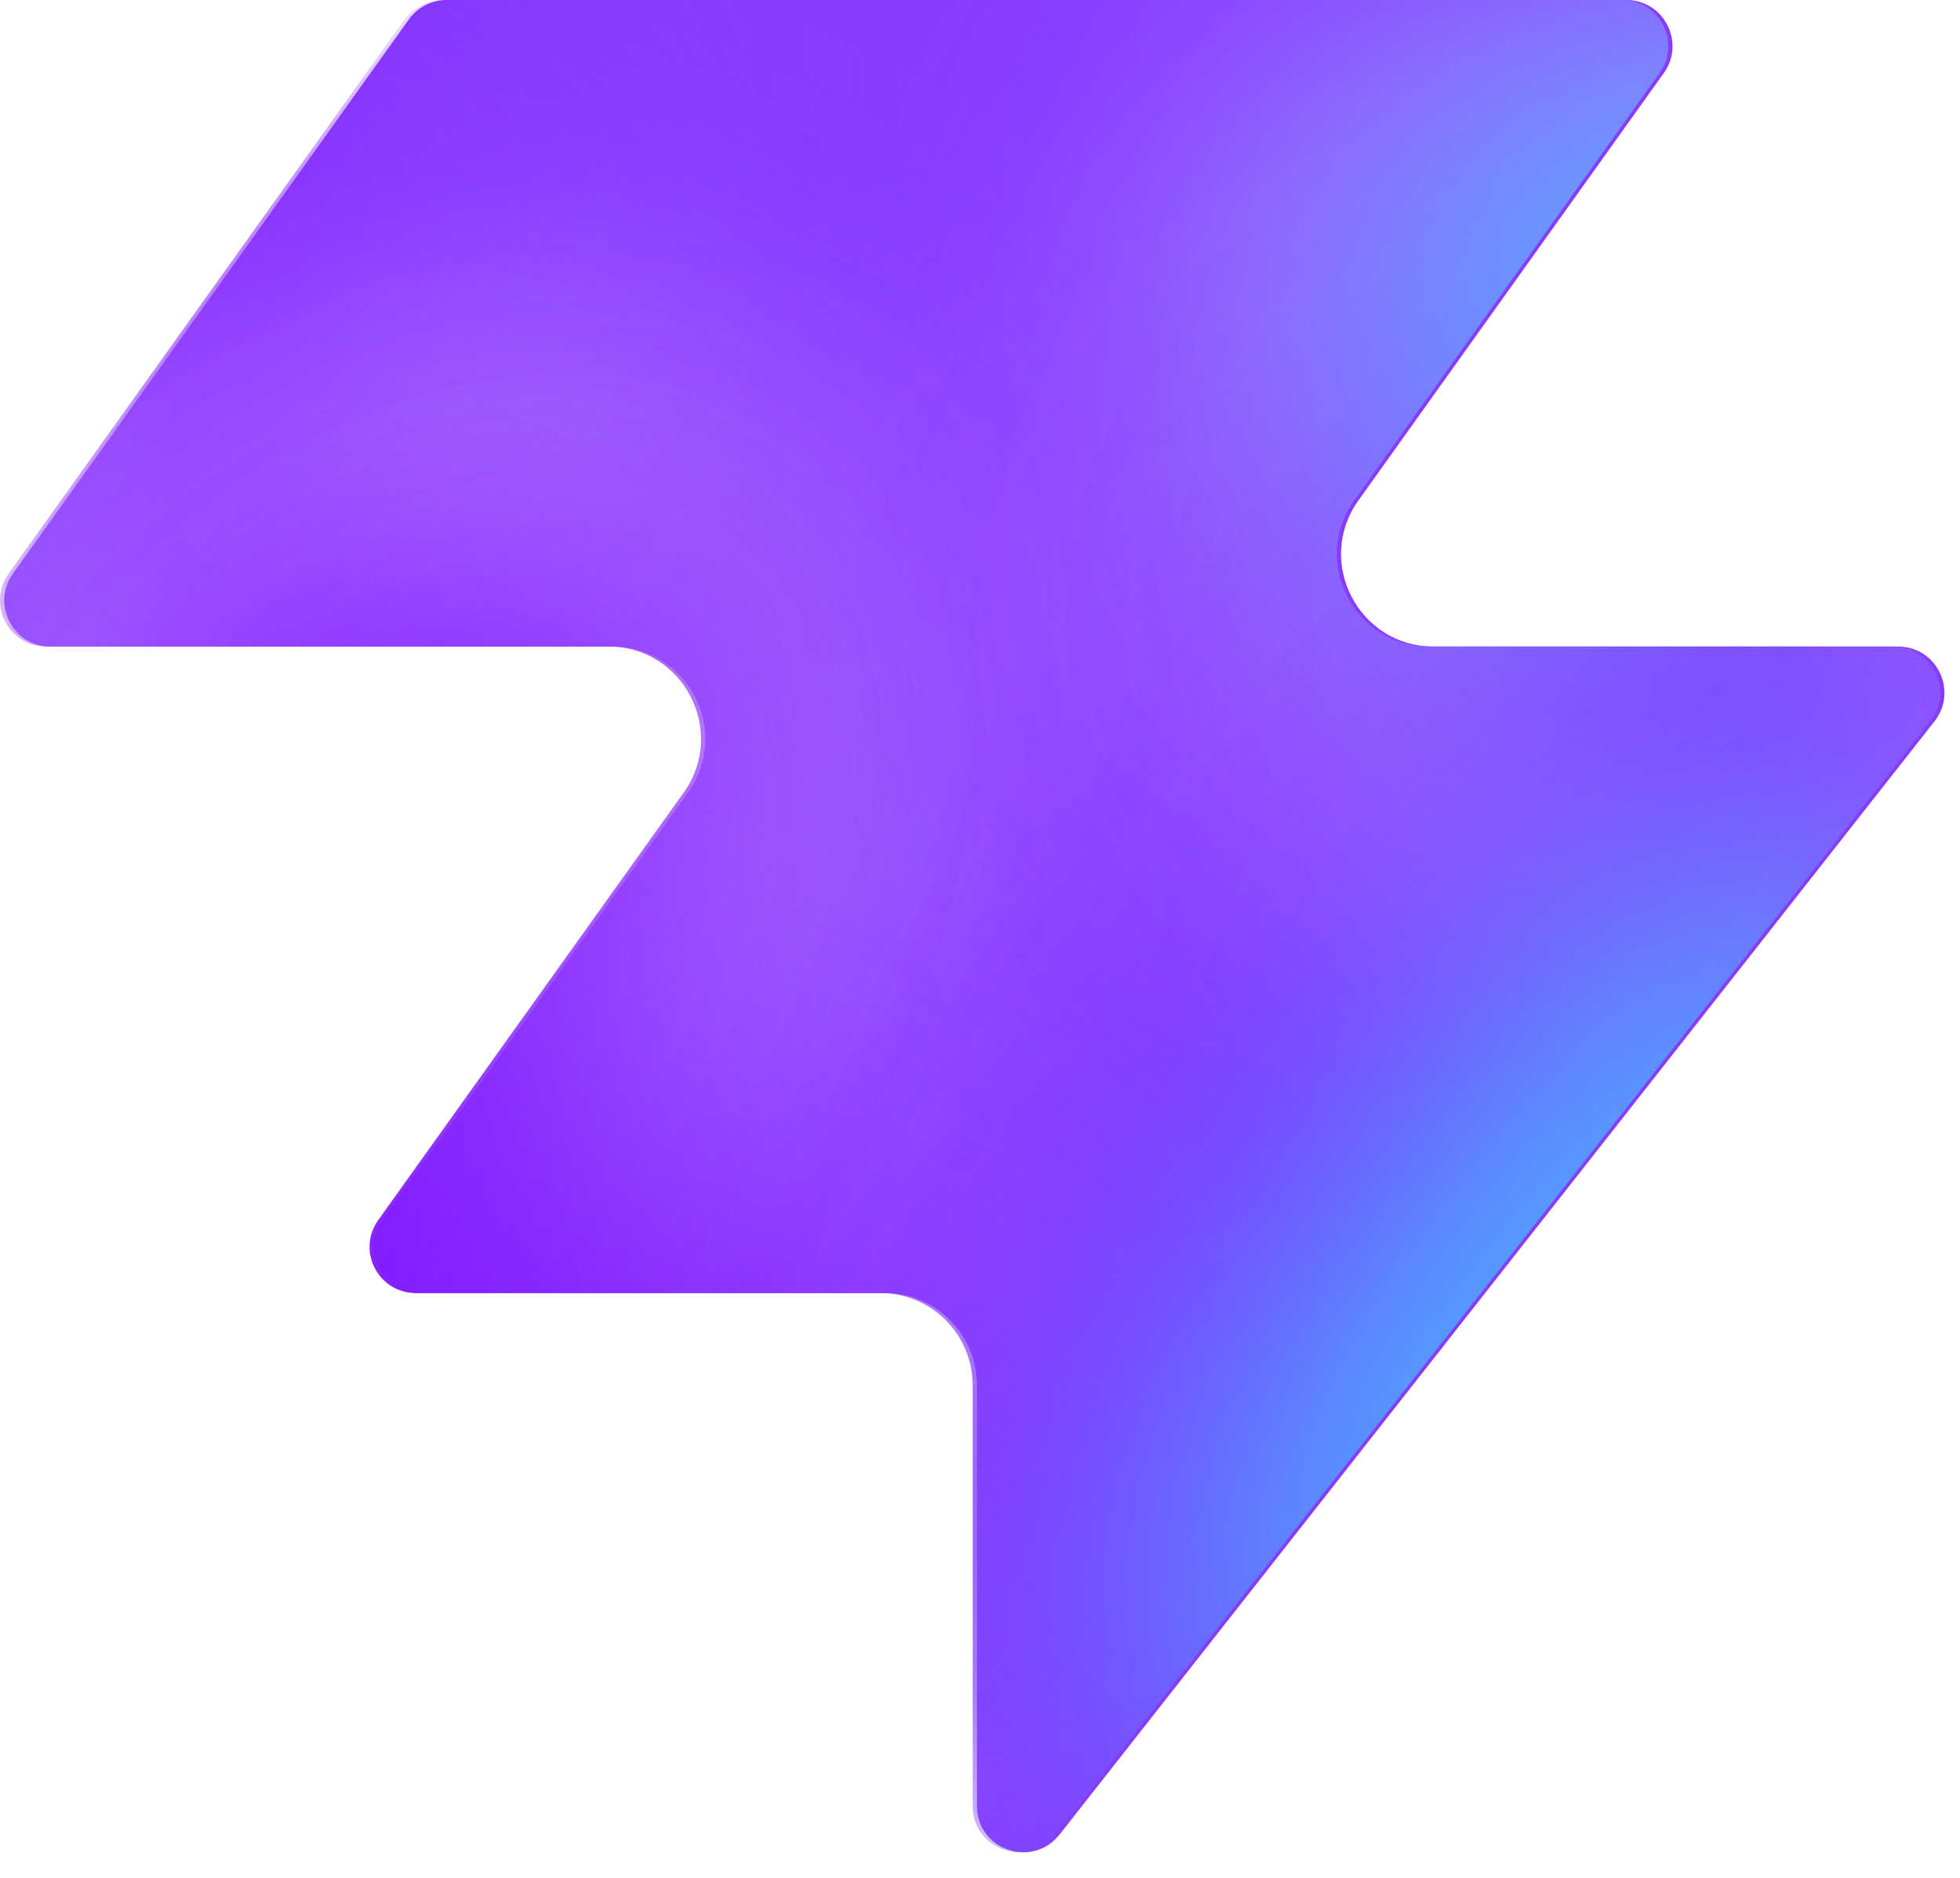
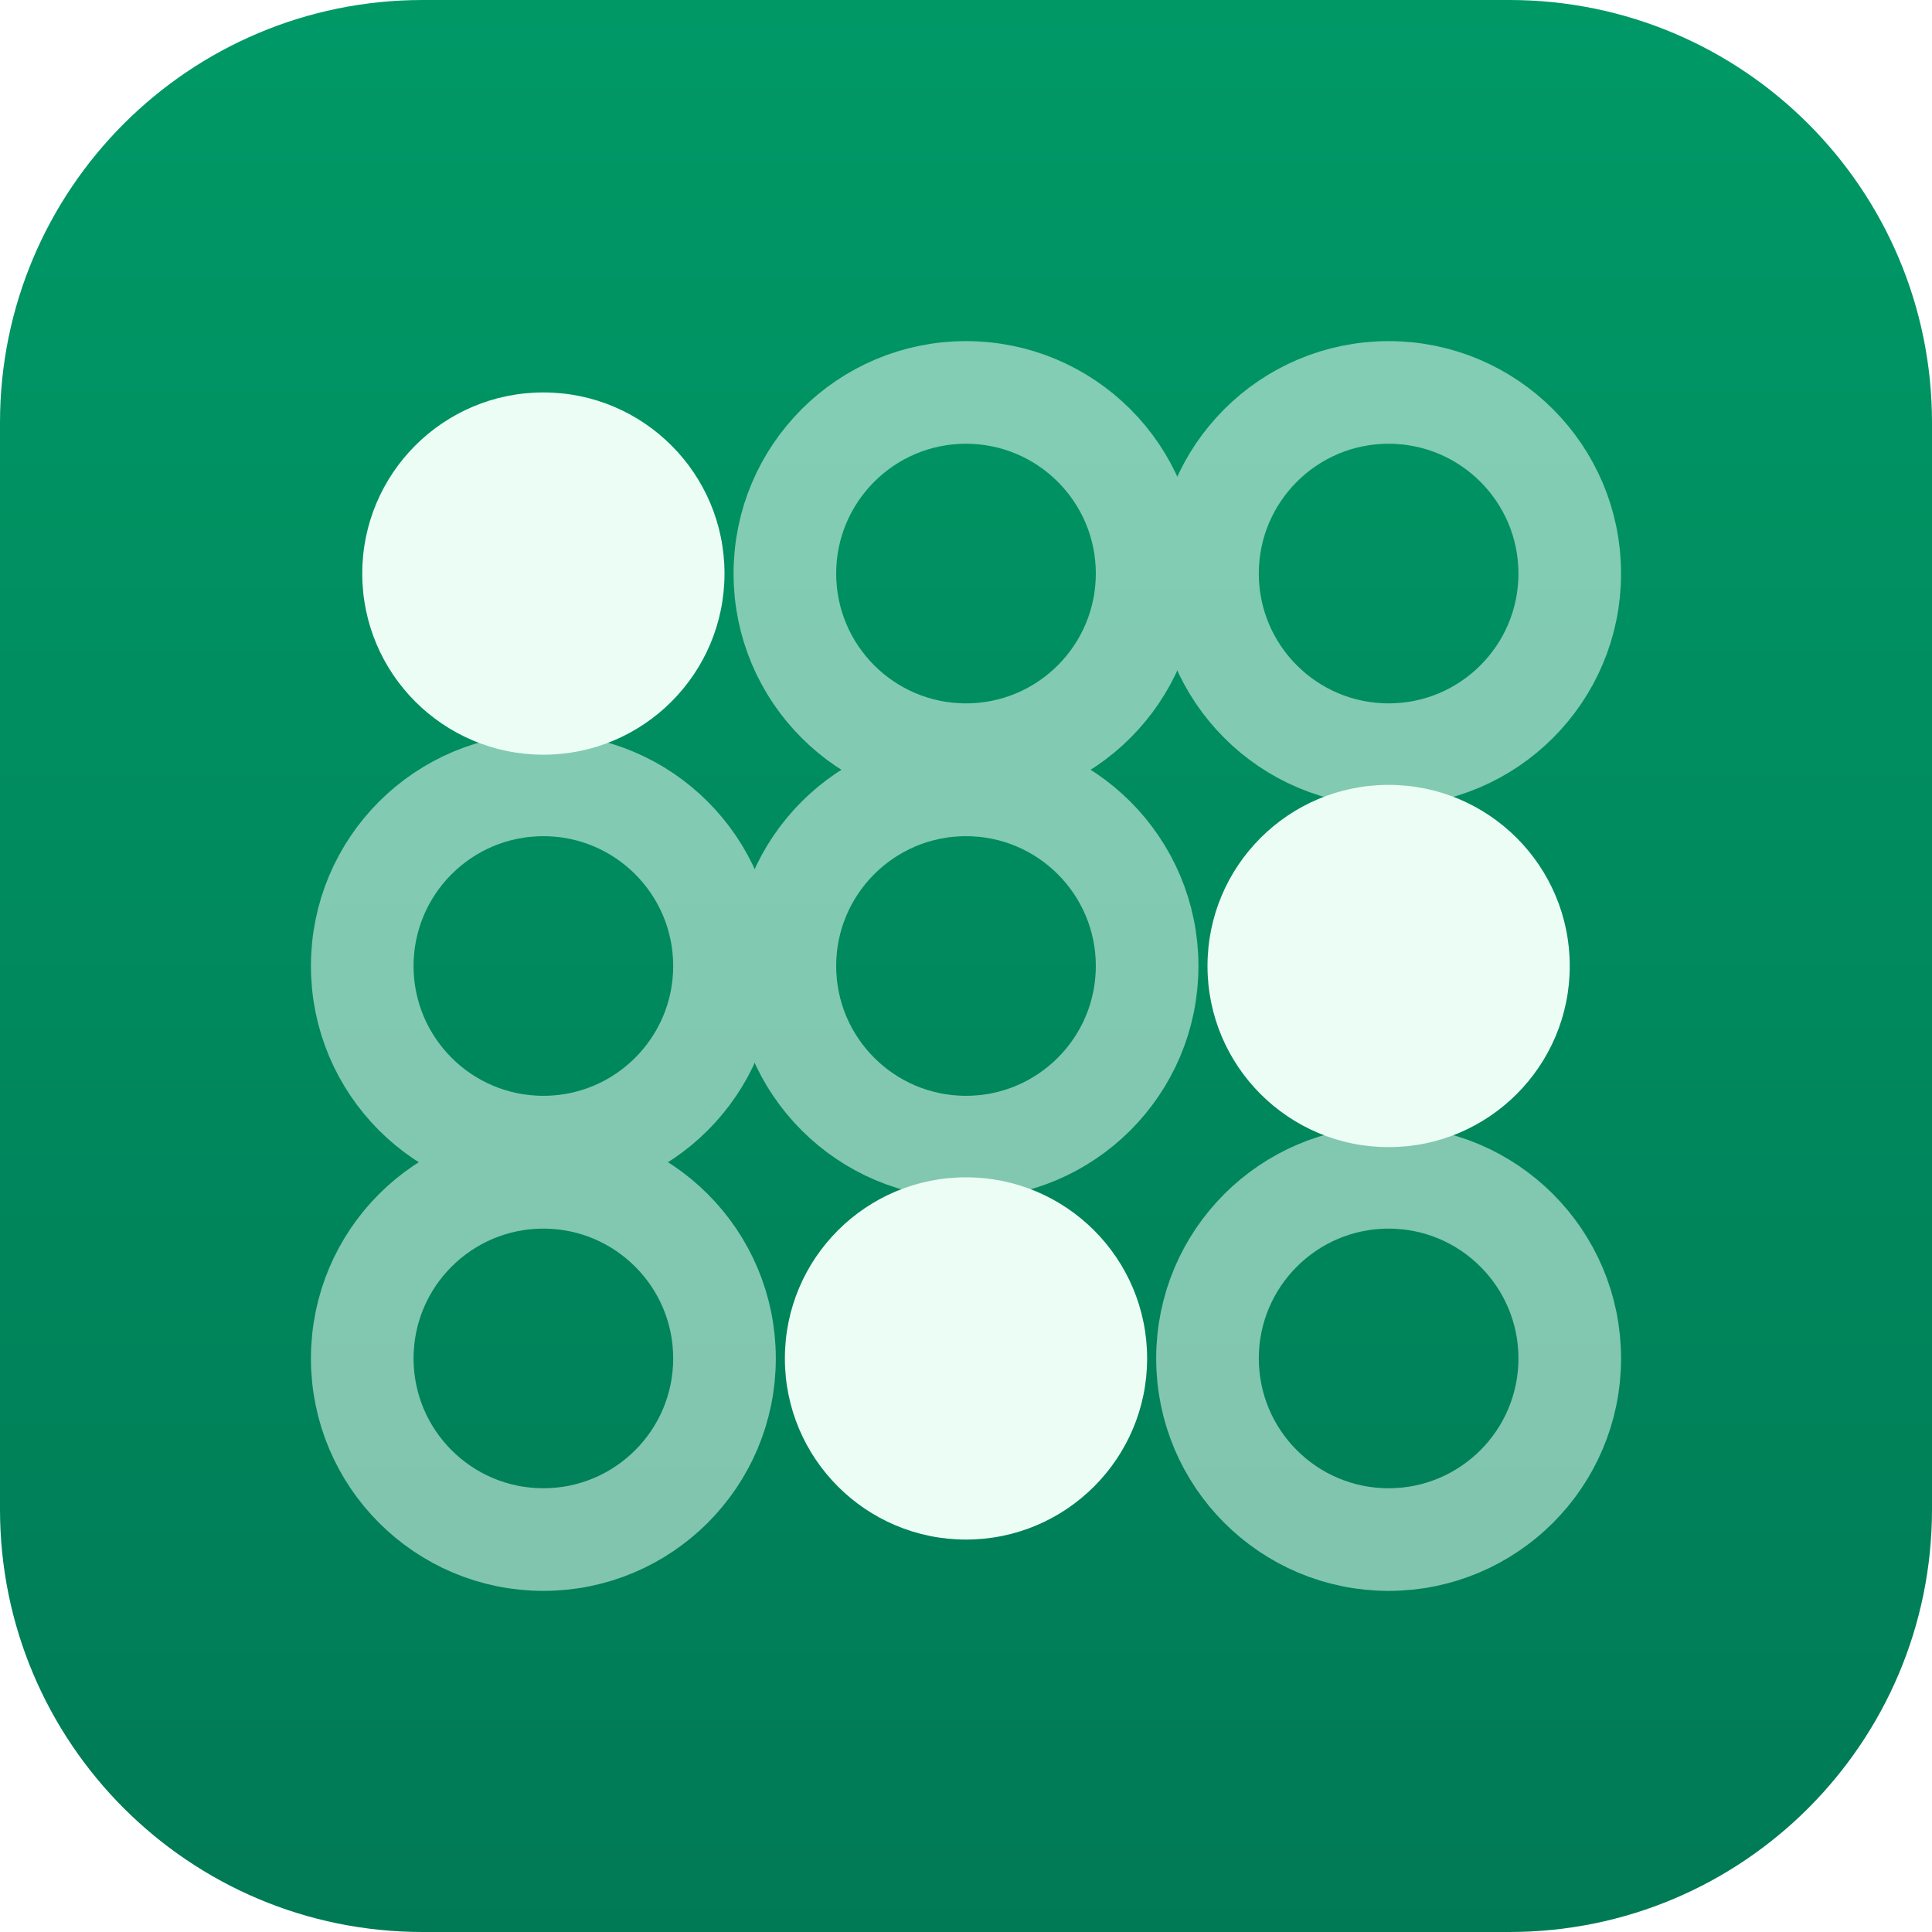
- <svg xmlns="http://www.w3.org/2000/svg" width="48" height="46" fill="none" viewBox="0 0 48 46">
-   <path fill="#863bff" d="M25.946 44.938c-.664.845-2.021.375-2.021-.698V33.937a2.26 2.26 0 0 0-2.262-2.262H10.287c-.92 0-1.456-1.04-.92-1.788l7.48-10.471c1.07-1.497 0-3.578-1.842-3.578H1.237c-.92 0-1.456-1.04-.92-1.788L10.013.474c.214-.297.556-.474.92-.474h28.894c.92 0 1.456 1.04.92 1.788l-7.48 10.471c-1.07 1.498 0 3.579 1.842 3.579h11.377c.943 0 1.473 1.088.89 1.83L25.947 44.94z" style="fill:#863bff;fill:color(display-p3 .525 .23 1);fill-opacity:1" />
-   <mask id="a" width="48" height="46" x="0" y="0" maskUnits="userSpaceOnUse" style="mask-type:alpha">
-     <path fill="#000" d="M25.842 44.938c-.664.844-2.021.375-2.021-.698V33.937a2.26 2.26 0 0 0-2.262-2.262H10.183c-.92 0-1.456-1.04-.92-1.788l7.48-10.471c1.07-1.498 0-3.579-1.842-3.579H1.133c-.92 0-1.456-1.04-.92-1.787L9.91.473c.214-.297.556-.474.92-.474h28.894c.92 0 1.456 1.04.92 1.788l-7.48 10.471c-1.07 1.498 0 3.578 1.842 3.578h11.377c.943 0 1.473 1.088.89 1.832L25.843 44.94z" style="fill:#000;fill-opacity:1" />
-   </mask>
-   <g mask="url(#a)">
-     <g filter="url(#b)">
-       <ellipse cx="5.508" cy="14.704" fill="#ede6ff" rx="5.508" ry="14.704" style="fill:#ede6ff;fill:color(display-p3 .927 .903 1);fill-opacity:1" transform="matrix(.00324 1 1 -.00324 -4.47 31.516)" />
-     </g>
-     <g filter="url(#c)">
-       <ellipse cx="10.399" cy="29.851" fill="#ede6ff" rx="10.399" ry="29.851" style="fill:#ede6ff;fill:color(display-p3 .927 .903 1);fill-opacity:1" transform="matrix(.00324 1 1 -.00324 -39.328 7.883)" />
-     </g>
-     <g filter="url(#d)">
-       <ellipse cx="5.508" cy="30.487" fill="#7e14ff" rx="5.508" ry="30.487" style="fill:#7e14ff;fill:color(display-p3 .492 .077 1);fill-opacity:1" transform="rotate(89.814 -25.913 -14.639)scale(1 -1)" />
-     </g>
-     <g filter="url(#e)">
-       <ellipse cx="5.508" cy="30.599" fill="#7e14ff" rx="5.508" ry="30.599" style="fill:#7e14ff;fill:color(display-p3 .492 .077 1);fill-opacity:1" transform="rotate(89.814 -32.644 -3.334)scale(1 -1)" />
-     </g>
-     <g filter="url(#f)">
-       <ellipse cx="5.508" cy="30.599" fill="#7e14ff" rx="5.508" ry="30.599" style="fill:#7e14ff;fill:color(display-p3 .492 .077 1);fill-opacity:1" transform="matrix(.00324 1 1 -.00324 -34.34 30.47)" />
-     </g>
-     <g filter="url(#g)">
-       <ellipse cx="14.072" cy="22.078" fill="#ede6ff" rx="14.072" ry="22.078" style="fill:#ede6ff;fill:color(display-p3 .927 .903 1);fill-opacity:1" transform="rotate(93.35 24.506 48.493)scale(-1 1)" />
-     </g>
-     <g filter="url(#h)">
-       <ellipse cx="3.47" cy="21.501" fill="#7e14ff" rx="3.47" ry="21.501" style="fill:#7e14ff;fill:color(display-p3 .492 .077 1);fill-opacity:1" transform="rotate(89.009 28.708 47.59)scale(-1 1)" />
-     </g>
-     <g filter="url(#i)">
-       <ellipse cx="3.47" cy="21.501" fill="#7e14ff" rx="3.47" ry="21.501" style="fill:#7e14ff;fill:color(display-p3 .492 .077 1);fill-opacity:1" transform="rotate(89.009 28.708 47.59)scale(-1 1)" />
-     </g>
-     <g filter="url(#j)">
-       <ellipse cx=".387" cy="8.972" fill="#7e14ff" rx="4.407" ry="29.108" style="fill:#7e14ff;fill:color(display-p3 .492 .077 1);fill-opacity:1" transform="rotate(39.51 .387 8.972)" />
-     </g>
-     <g filter="url(#k)">
-       <ellipse cx="47.523" cy="-6.092" fill="#7e14ff" rx="4.407" ry="29.108" style="fill:#7e14ff;fill:color(display-p3 .492 .077 1);fill-opacity:1" transform="rotate(37.892 47.523 -6.092)" />
-     </g>
-     <g filter="url(#l)">
-       <ellipse cx="41.412" cy="6.333" fill="#47bfff" rx="5.971" ry="9.665" style="fill:#47bfff;fill:color(display-p3 .28 .748 1);fill-opacity:1" transform="rotate(37.892 41.412 6.333)" />
-     </g>
-     <g filter="url(#m)">
-       <ellipse cx="-1.879" cy="38.332" fill="#7e14ff" rx="4.407" ry="29.108" style="fill:#7e14ff;fill:color(display-p3 .492 .077 1);fill-opacity:1" transform="rotate(37.892 -1.88 38.332)" />
-     </g>
-     <g filter="url(#n)">
-       <ellipse cx="-1.879" cy="38.332" fill="#7e14ff" rx="4.407" ry="29.108" style="fill:#7e14ff;fill:color(display-p3 .492 .077 1);fill-opacity:1" transform="rotate(37.892 -1.88 38.332)" />
-     </g>
-     <g filter="url(#o)">
-       <ellipse cx="35.651" cy="29.907" fill="#7e14ff" rx="4.407" ry="29.108" style="fill:#7e14ff;fill:color(display-p3 .492 .077 1);fill-opacity:1" transform="rotate(37.892 35.651 29.907)" />
-     </g>
-     <g filter="url(#p)">
-       <ellipse cx="38.418" cy="32.4" fill="#47bfff" rx="5.971" ry="15.297" style="fill:#47bfff;fill:color(display-p3 .28 .748 1);fill-opacity:1" transform="rotate(37.892 38.418 32.4)" />
-     </g>
+ <svg xmlns="http://www.w3.org/2000/svg" viewBox="0 0 32 32" width="32" height="32" role="img" aria-label="Gerador de simulados do ENEM">
+   <defs>
+     <linearGradient id="bg" x1="0" y1="0" x2="0" y2="1">
+       <stop offset="0" stop-color="#009966" />
+       <stop offset="1" stop-color="#007a55" />
+     </linearGradient>
+   </defs>
+   <rect width="32" height="32" rx="7" fill="url(#bg)" />
+   <g fill="#ecfdf5">
+     <circle cx="9" cy="9.5" r="3" />
+     <circle cx="23" cy="16" r="3" />
+     <circle cx="16" cy="22.5" r="3" />
  </g>
-   <defs>
-     <filter id="b" width="60.045" height="41.654" x="-19.77" y="16.149" color-interpolation-filters="sRGB" filterUnits="userSpaceOnUse">
-       <feFlood flood-opacity="0" result="BackgroundImageFix" />
-       <feBlend in="SourceGraphic" in2="BackgroundImageFix" result="shape" />
-       <feGaussianBlur result="effect1_foregroundBlur_2002_17158" stdDeviation="7.659" />
-     </filter>
-     <filter id="c" width="90.34" height="51.437" x="-54.613" y="-7.533" color-interpolation-filters="sRGB" filterUnits="userSpaceOnUse">
-       <feFlood flood-opacity="0" result="BackgroundImageFix" />
-       <feBlend in="SourceGraphic" in2="BackgroundImageFix" result="shape" />
-       <feGaussianBlur result="effect1_foregroundBlur_2002_17158" stdDeviation="7.659" />
-     </filter>
-     <filter id="d" width="79.355" height="29.4" x="-49.64" y="2.03" color-interpolation-filters="sRGB" filterUnits="userSpaceOnUse">
-       <feFlood flood-opacity="0" result="BackgroundImageFix" />
-       <feBlend in="SourceGraphic" in2="BackgroundImageFix" result="shape" />
-       <feGaussianBlur result="effect1_foregroundBlur_2002_17158" stdDeviation="4.596" />
-     </filter>
-     <filter id="e" width="79.579" height="29.4" x="-45.045" y="20.029" color-interpolation-filters="sRGB" filterUnits="userSpaceOnUse">
-       <feFlood flood-opacity="0" result="BackgroundImageFix" />
-       <feBlend in="SourceGraphic" in2="BackgroundImageFix" result="shape" />
-       <feGaussianBlur result="effect1_foregroundBlur_2002_17158" stdDeviation="4.596" />
-     </filter>
-     <filter id="f" width="79.579" height="29.4" x="-43.513" y="21.178" color-interpolation-filters="sRGB" filterUnits="userSpaceOnUse">
-       <feFlood flood-opacity="0" result="BackgroundImageFix" />
-       <feBlend in="SourceGraphic" in2="BackgroundImageFix" result="shape" />
-       <feGaussianBlur result="effect1_foregroundBlur_2002_17158" stdDeviation="4.596" />
-     </filter>
-     <filter id="g" width="74.749" height="58.852" x="15.756" y="-17.901" color-interpolation-filters="sRGB" filterUnits="userSpaceOnUse">
-       <feFlood flood-opacity="0" result="BackgroundImageFix" />
-       <feBlend in="SourceGraphic" in2="BackgroundImageFix" result="shape" />
-       <feGaussianBlur result="effect1_foregroundBlur_2002_17158" stdDeviation="7.659" />
-     </filter>
-     <filter id="h" width="61.377" height="25.362" x="23.548" y="2.284" color-interpolation-filters="sRGB" filterUnits="userSpaceOnUse">
-       <feFlood flood-opacity="0" result="BackgroundImageFix" />
-       <feBlend in="SourceGraphic" in2="BackgroundImageFix" result="shape" />
-       <feGaussianBlur result="effect1_foregroundBlur_2002_17158" stdDeviation="4.596" />
-     </filter>
-     <filter id="i" width="61.377" height="25.362" x="23.548" y="2.284" color-interpolation-filters="sRGB" filterUnits="userSpaceOnUse">
-       <feFlood flood-opacity="0" result="BackgroundImageFix" />
-       <feBlend in="SourceGraphic" in2="BackgroundImageFix" result="shape" />
-       <feGaussianBlur result="effect1_foregroundBlur_2002_17158" stdDeviation="4.596" />
-     </filter>
-     <filter id="j" width="56.045" height="63.649" x="-27.636" y="-22.853" color-interpolation-filters="sRGB" filterUnits="userSpaceOnUse">
-       <feFlood flood-opacity="0" result="BackgroundImageFix" />
-       <feBlend in="SourceGraphic" in2="BackgroundImageFix" result="shape" />
-       <feGaussianBlur result="effect1_foregroundBlur_2002_17158" stdDeviation="4.596" />
-     </filter>
-     <filter id="k" width="54.814" height="64.646" x="20.116" y="-38.415" color-interpolation-filters="sRGB" filterUnits="userSpaceOnUse">
-       <feFlood flood-opacity="0" result="BackgroundImageFix" />
-       <feBlend in="SourceGraphic" in2="BackgroundImageFix" result="shape" />
-       <feGaussianBlur result="effect1_foregroundBlur_2002_17158" stdDeviation="4.596" />
-     </filter>
-     <filter id="l" width="33.541" height="35.313" x="24.641" y="-11.323" color-interpolation-filters="sRGB" filterUnits="userSpaceOnUse">
-       <feFlood flood-opacity="0" result="BackgroundImageFix" />
-       <feBlend in="SourceGraphic" in2="BackgroundImageFix" result="shape" />
-       <feGaussianBlur result="effect1_foregroundBlur_2002_17158" stdDeviation="4.596" />
-     </filter>
-     <filter id="m" width="54.814" height="64.646" x="-29.286" y="6.009" color-interpolation-filters="sRGB" filterUnits="userSpaceOnUse">
-       <feFlood flood-opacity="0" result="BackgroundImageFix" />
-       <feBlend in="SourceGraphic" in2="BackgroundImageFix" result="shape" />
-       <feGaussianBlur result="effect1_foregroundBlur_2002_17158" stdDeviation="4.596" />
-     </filter>
-     <filter id="n" width="54.814" height="64.646" x="-29.286" y="6.009" color-interpolation-filters="sRGB" filterUnits="userSpaceOnUse">
-       <feFlood flood-opacity="0" result="BackgroundImageFix" />
-       <feBlend in="SourceGraphic" in2="BackgroundImageFix" result="shape" />
-       <feGaussianBlur result="effect1_foregroundBlur_2002_17158" stdDeviation="4.596" />
-     </filter>
-     <filter id="o" width="54.814" height="64.646" x="8.244" y="-2.416" color-interpolation-filters="sRGB" filterUnits="userSpaceOnUse">
-       <feFlood flood-opacity="0" result="BackgroundImageFix" />
-       <feBlend in="SourceGraphic" in2="BackgroundImageFix" result="shape" />
-       <feGaussianBlur result="effect1_foregroundBlur_2002_17158" stdDeviation="4.596" />
-     </filter>
-     <filter id="p" width="39.409" height="43.623" x="18.713" y="10.588" color-interpolation-filters="sRGB" filterUnits="userSpaceOnUse">
-       <feFlood flood-opacity="0" result="BackgroundImageFix" />
-       <feBlend in="SourceGraphic" in2="BackgroundImageFix" result="shape" />
-       <feGaussianBlur result="effect1_foregroundBlur_2002_17158" stdDeviation="4.596" />
-     </filter>
-   </defs>
+   <g fill="none" stroke="#ecfdf5" stroke-width="1.7" opacity=".55">
+     <circle cx="16" cy="9.5" r="3" />
+     <circle cx="23" cy="9.5" r="3" />
+     <circle cx="9" cy="16" r="3" />
+     <circle cx="16" cy="16" r="3" />
+     <circle cx="9" cy="22.5" r="3" />
+     <circle cx="23" cy="22.5" r="3" />
+   </g>
</svg>
